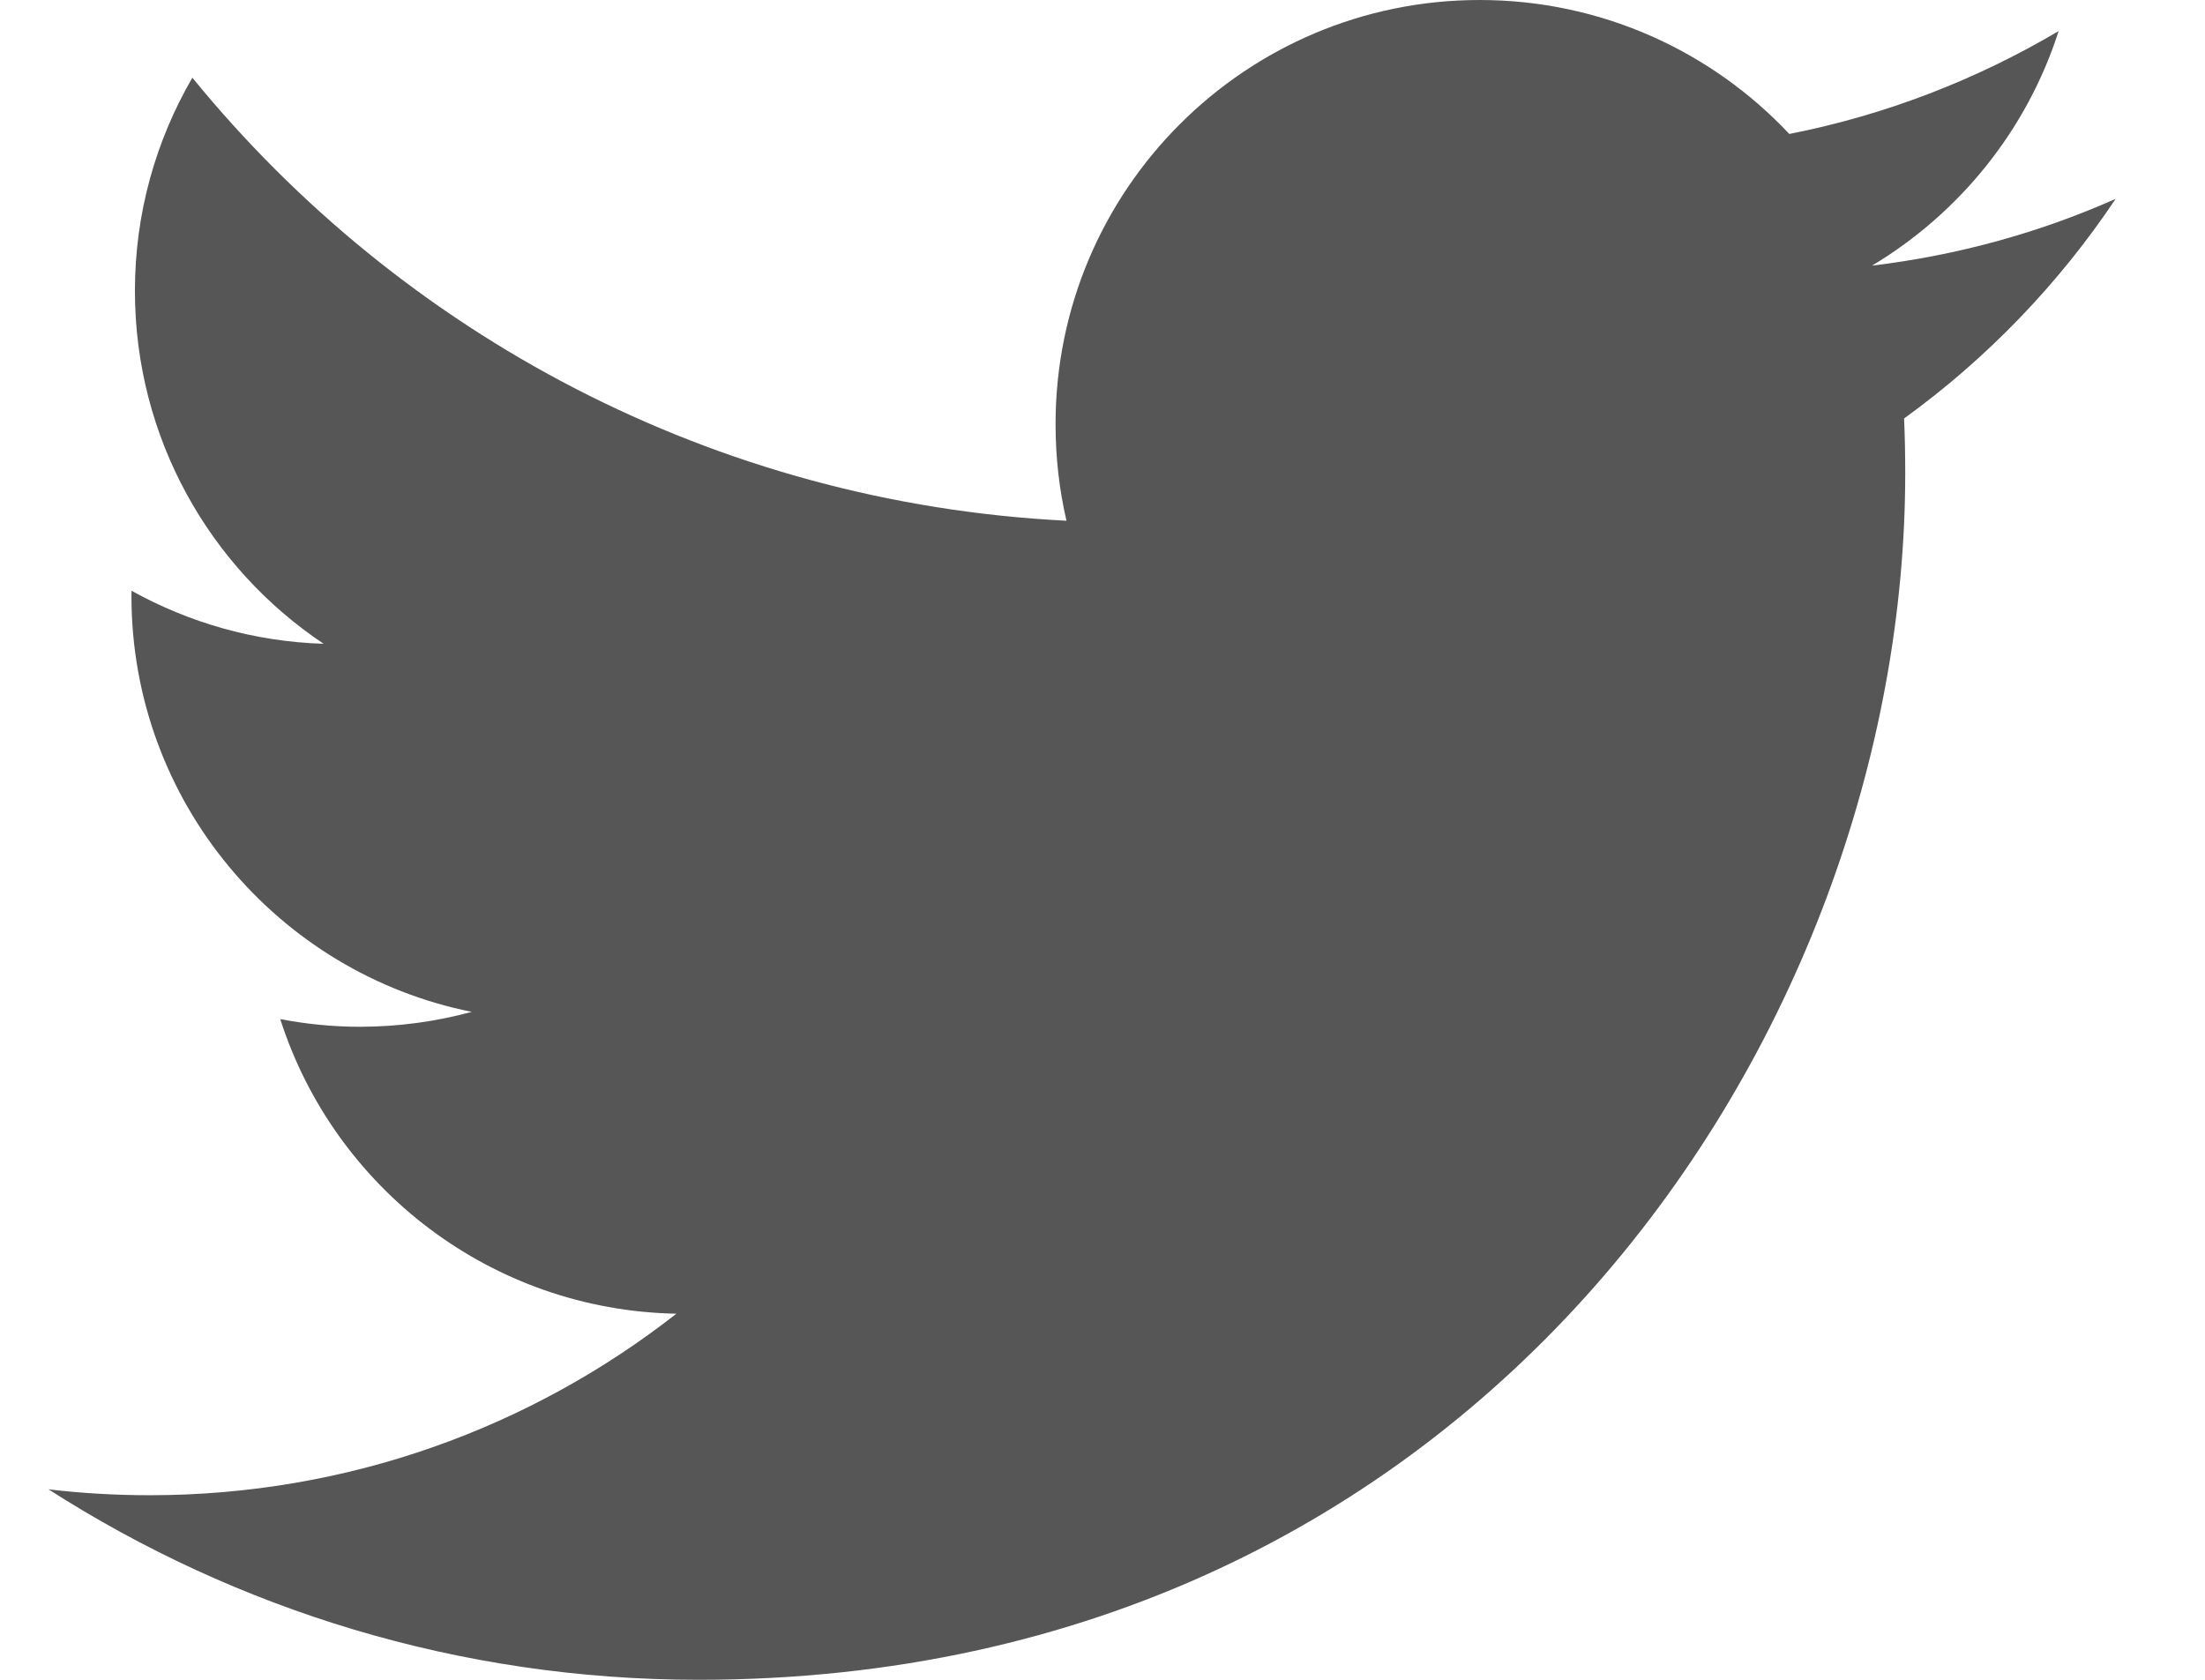
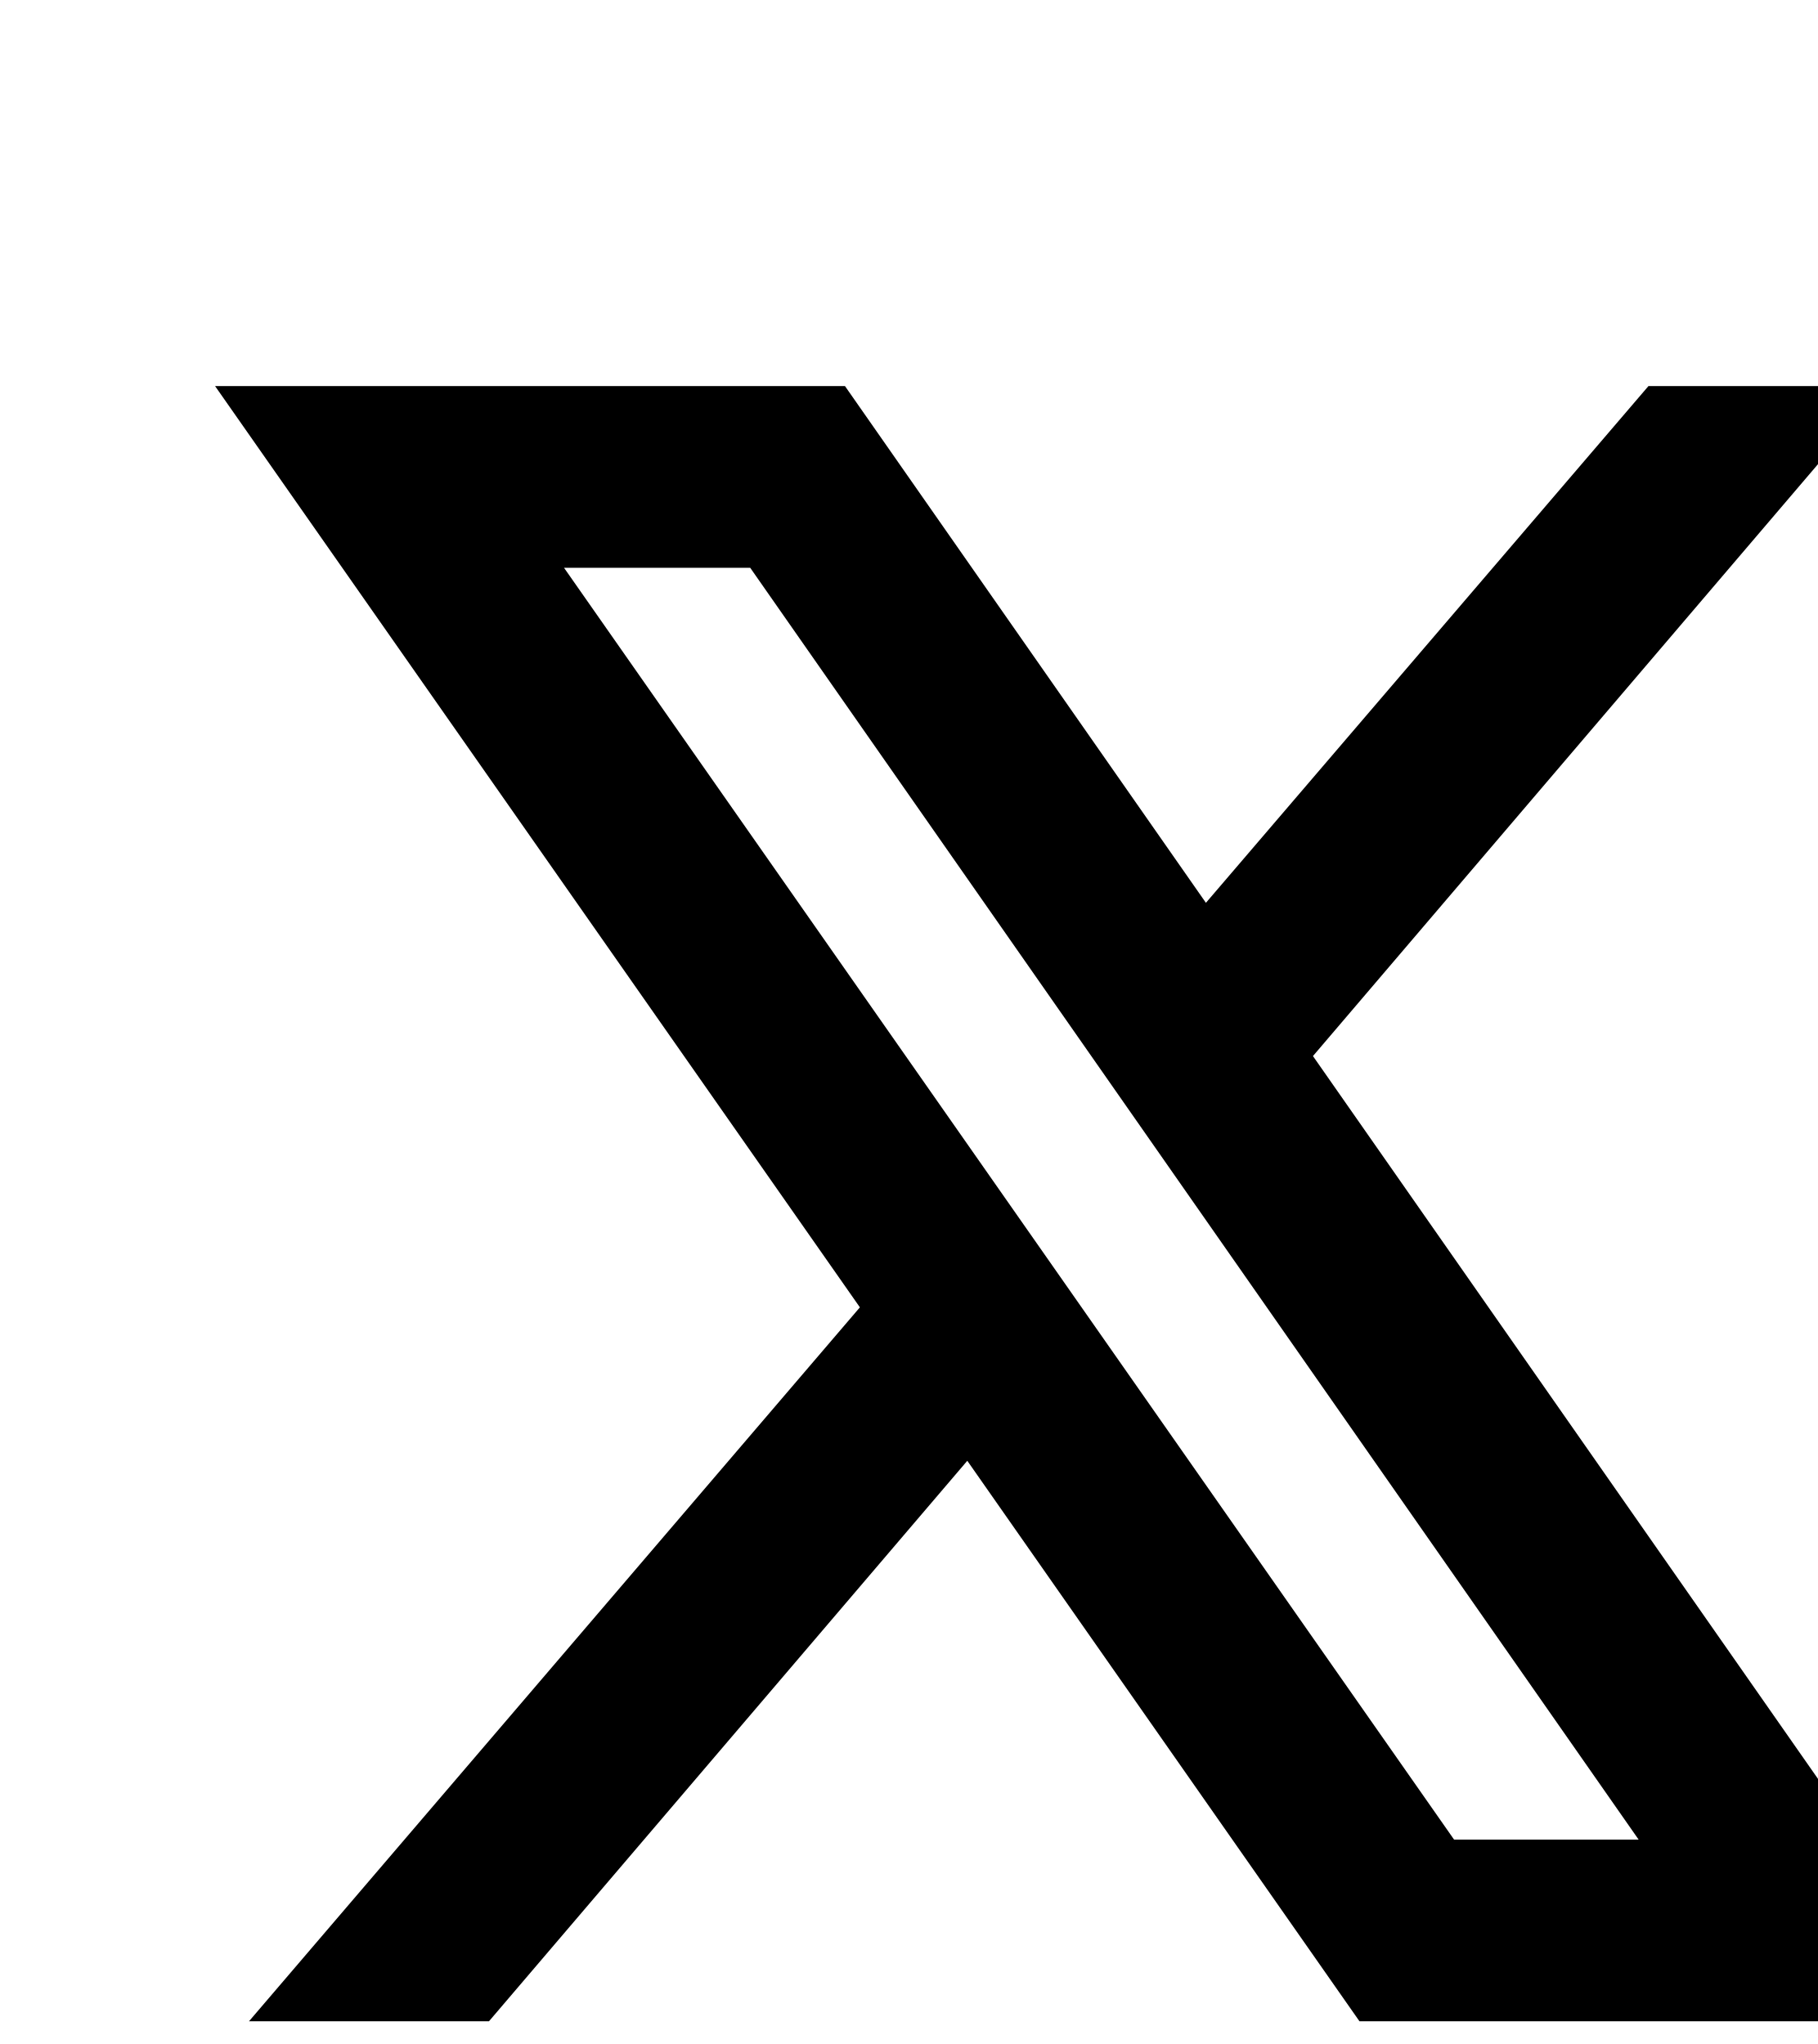
- <svg xmlns="http://www.w3.org/2000/svg" width="21" height="16" viewBox="0 0 21 16" fill="none">
-   <path d="M6.653 16C14.083 16 18.145 9.845 18.145 4.508C18.145 4.333 18.142 4.159 18.134 3.986C18.922 3.416 19.608 2.704 20.149 1.894C19.425 2.216 18.646 2.432 17.829 2.53C18.663 2.03 19.304 1.239 19.606 0.296C18.825 0.758 17.961 1.095 17.041 1.276C16.304 0.491 15.254 0 14.092 0C11.862 0 10.053 1.809 10.053 4.039C10.053 4.356 10.088 4.664 10.157 4.96C6.801 4.791 3.824 3.184 1.832 0.74C1.485 1.337 1.285 2.03 1.285 2.77C1.285 4.171 1.998 5.408 3.082 6.132C2.42 6.112 1.797 5.929 1.253 5.627C1.252 5.643 1.252 5.66 1.252 5.678C1.252 7.634 2.645 9.268 4.493 9.638C4.153 9.73 3.796 9.78 3.428 9.78C3.168 9.78 2.915 9.754 2.669 9.707C3.183 11.312 4.674 12.48 6.442 12.513C5.059 13.596 3.318 14.242 1.425 14.242C1.1 14.242 0.778 14.223 0.462 14.186C2.249 15.331 4.372 16 6.653 16Z" fill="#565656" />
+ <svg xmlns="http://www.w3.org/2000/svg" width="16" height="18" viewBox="0 0 20 20">
+   <path d="M 2.367 3 L 9.463 13.141 L 2.74 21 L 5.381 21 L 10.645 14.83 L 14.961 21 L 21.871 21 L 14.449 10.375 L 20.74 3 L 18.141 3 L 13.271 8.688 L 9.299 3 L 2.367 3 z M 6.207 5 L 8.256 5 L 18.033 19 L 16.002 19 L 6.207 5 z" />
</svg>
